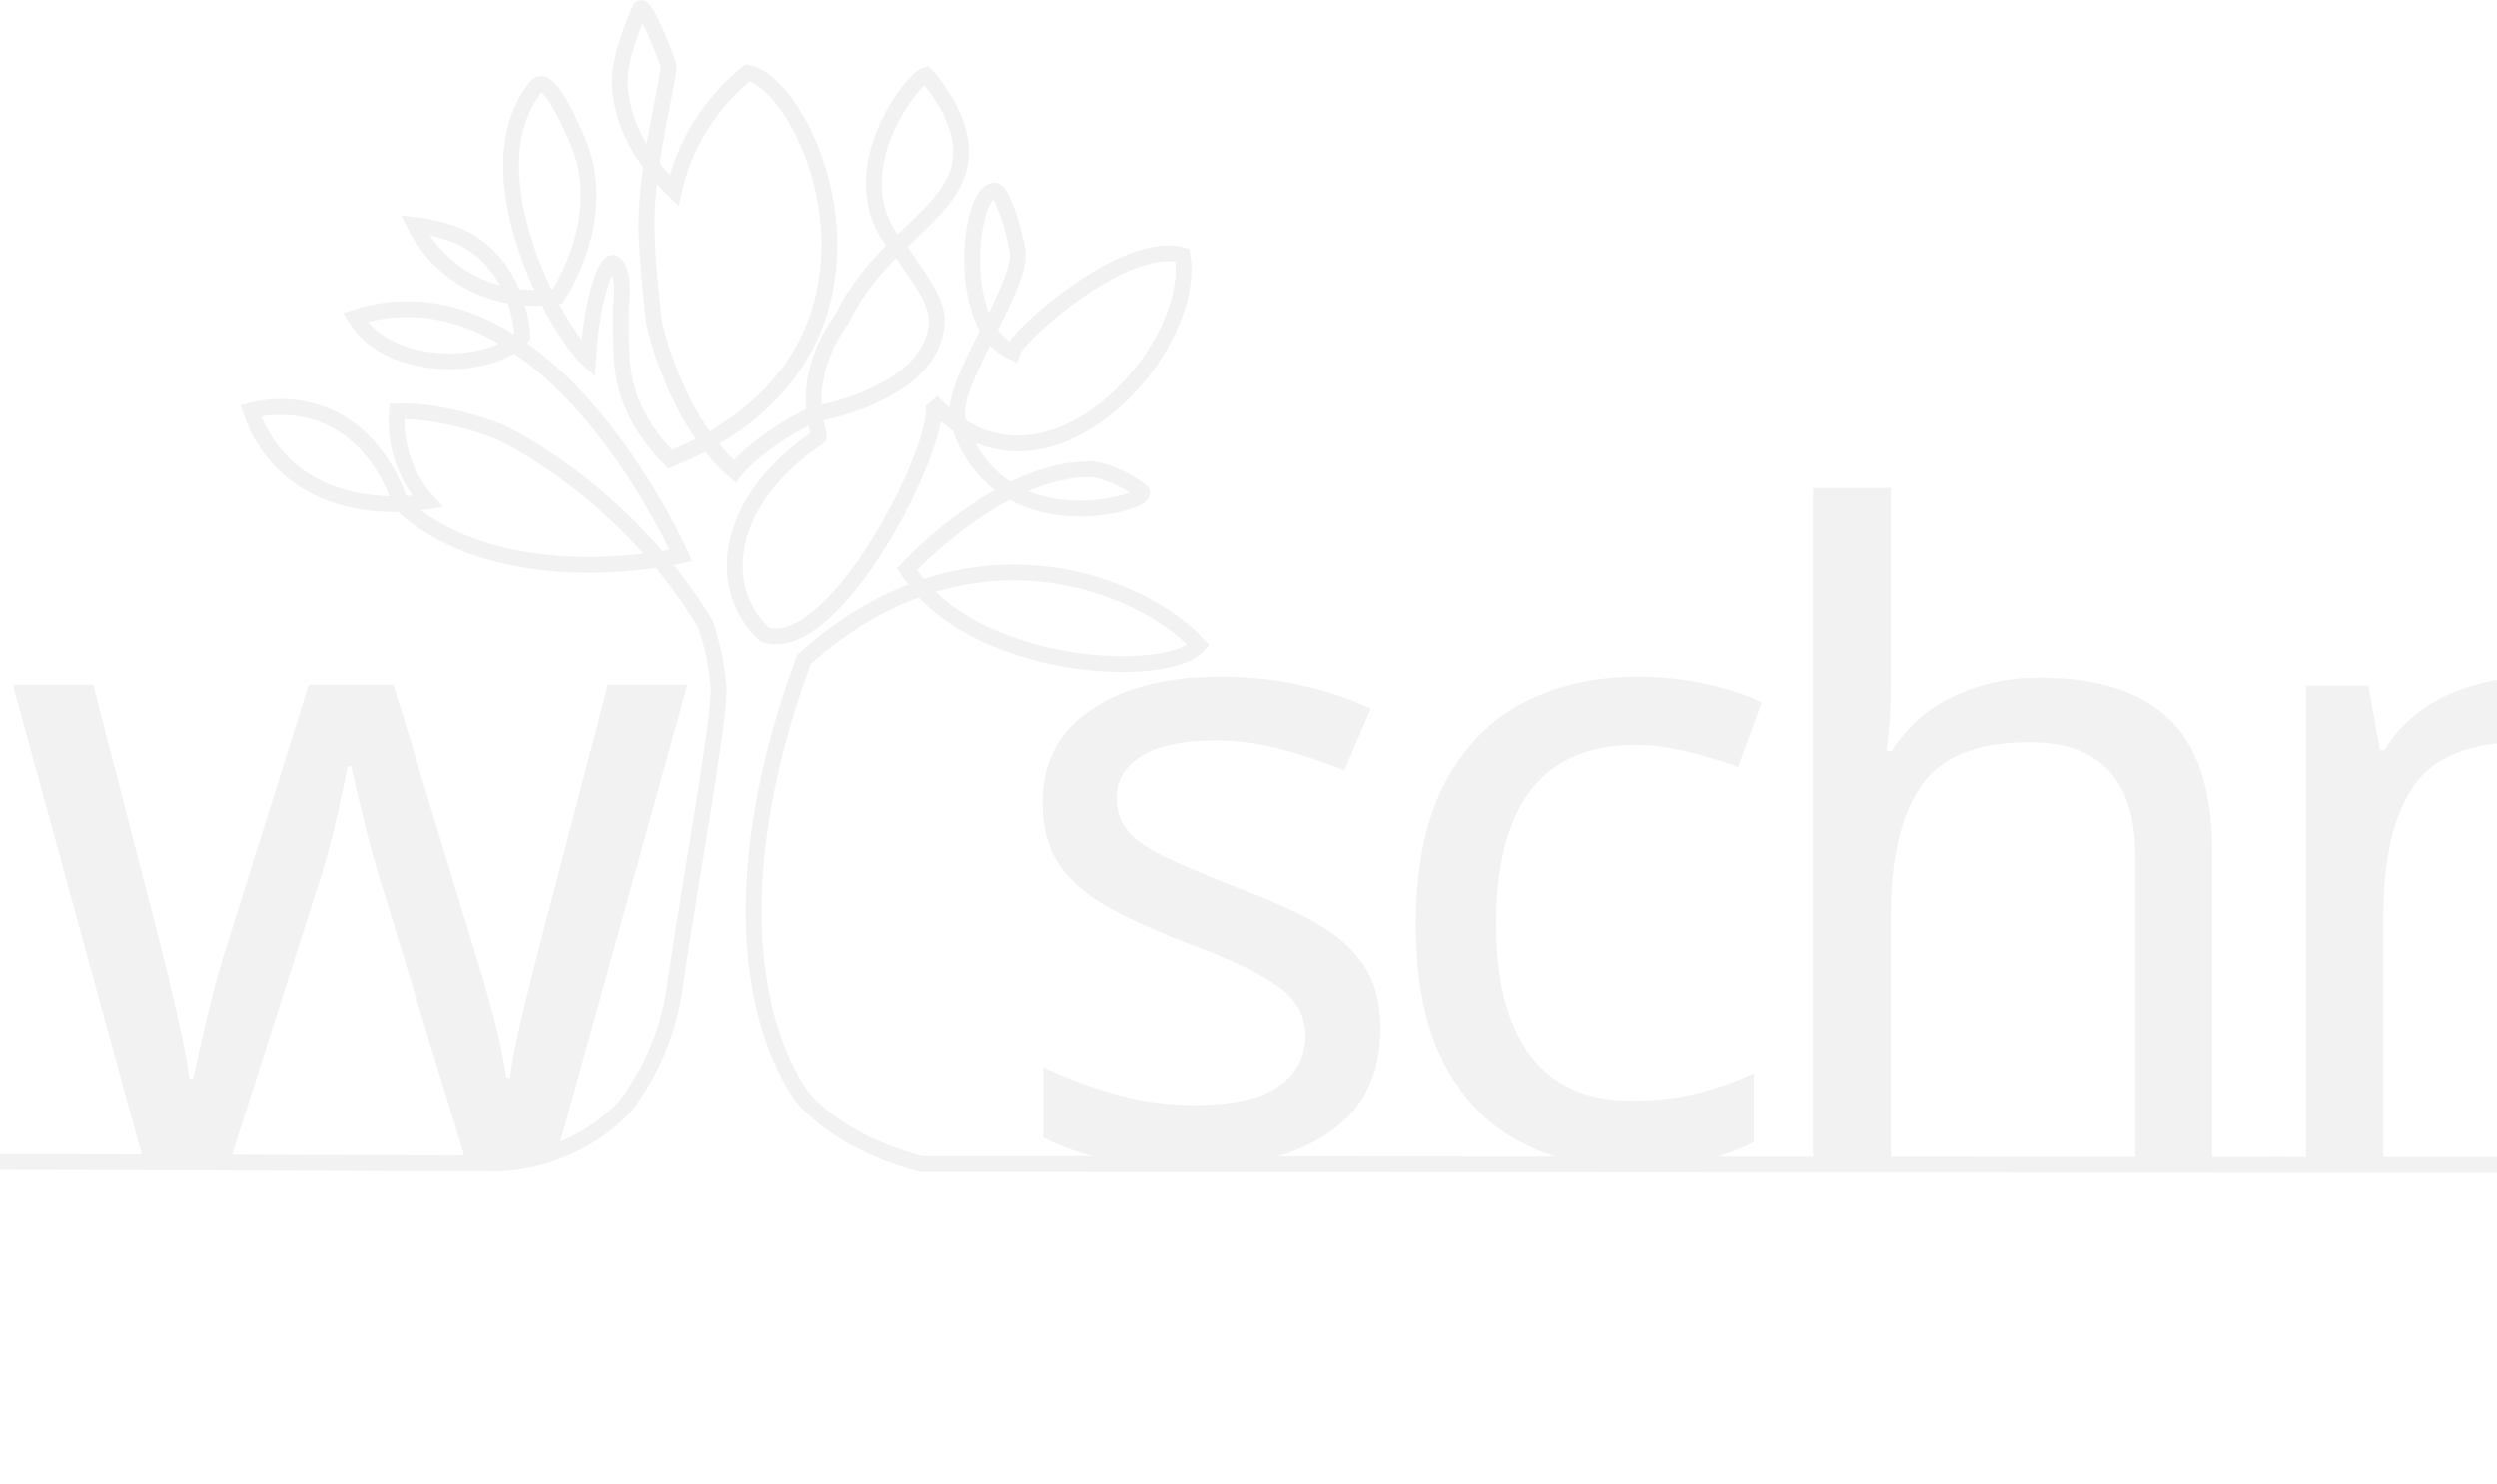
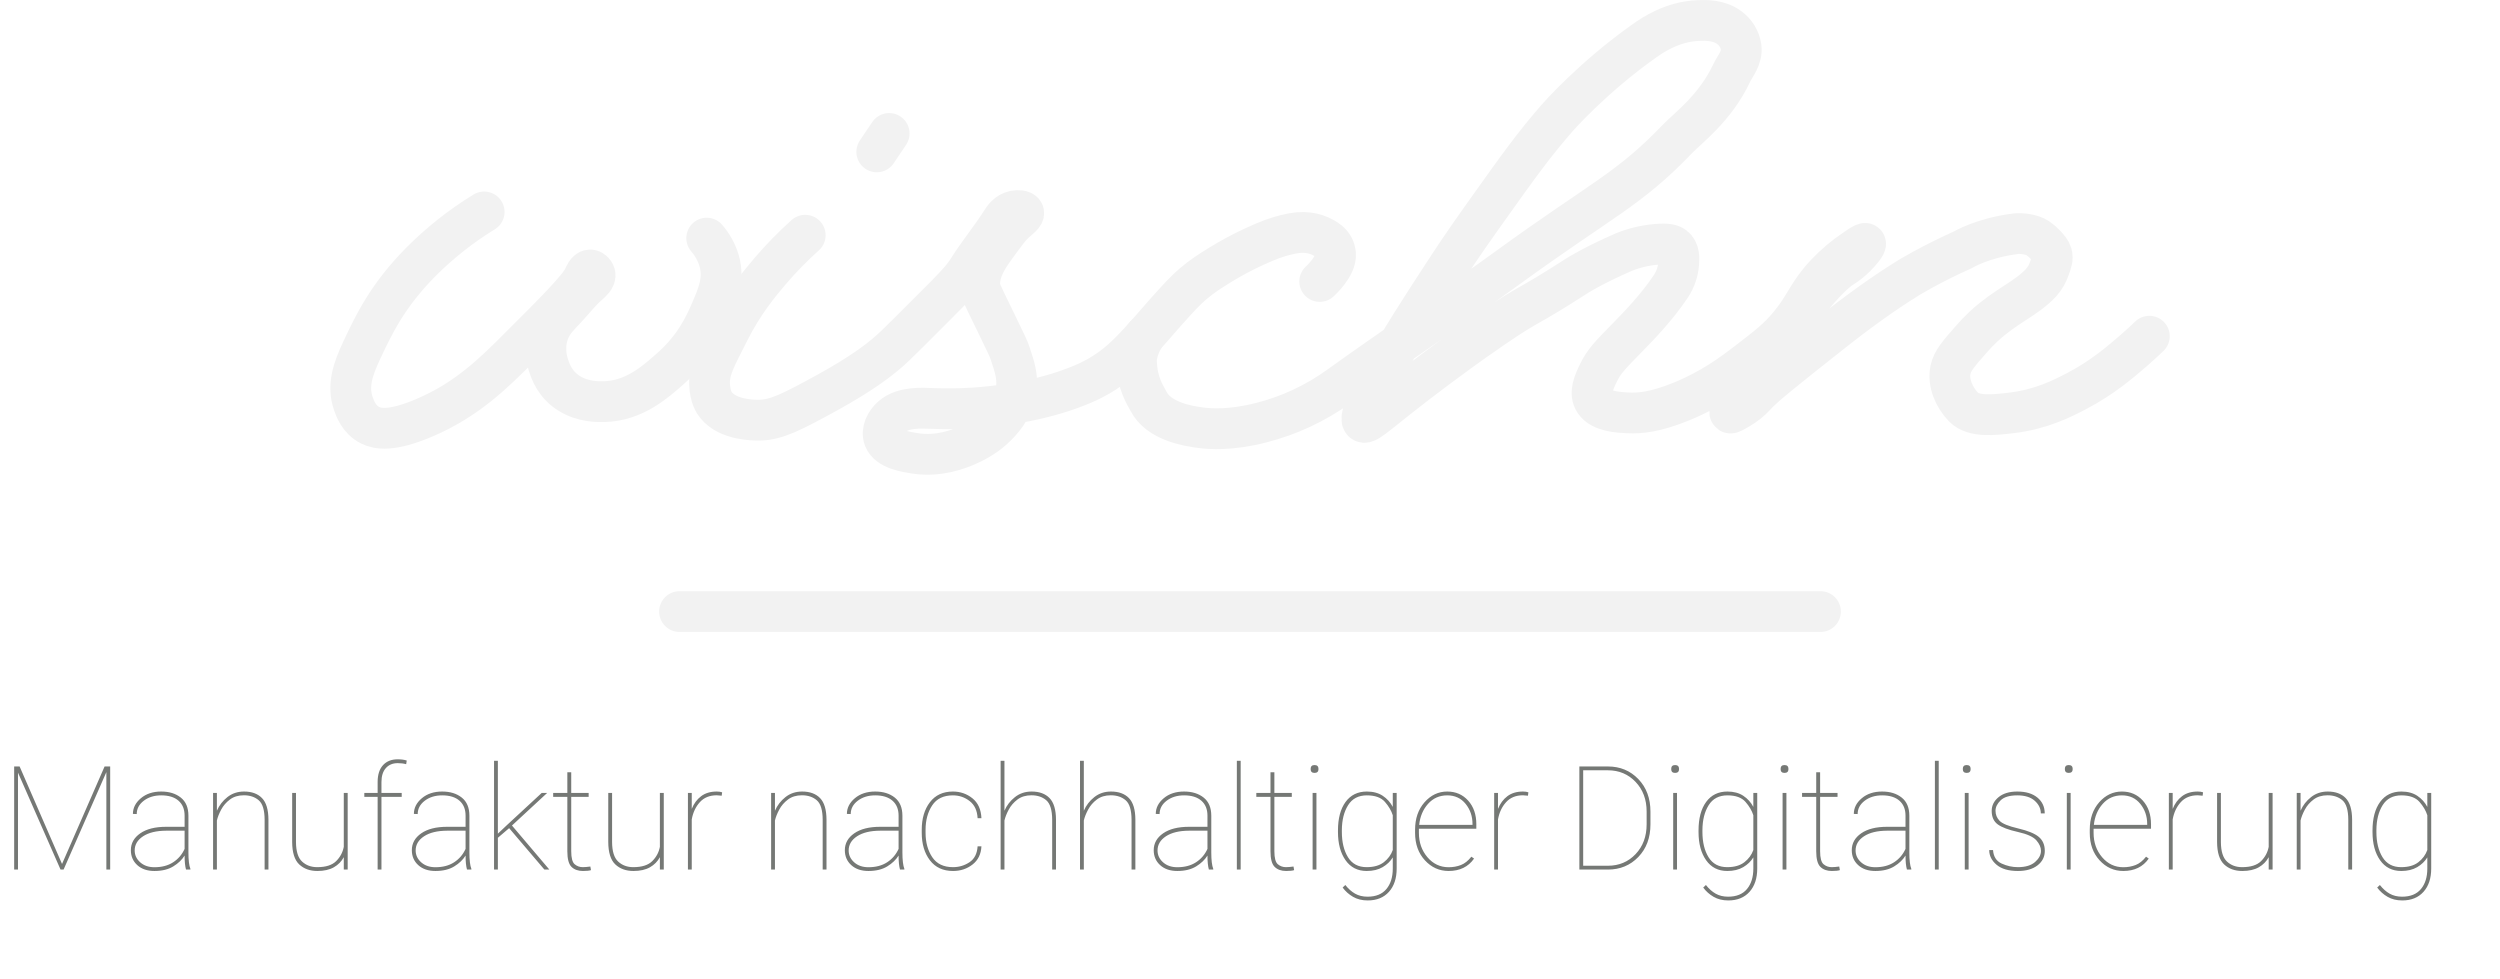
- <svg xmlns="http://www.w3.org/2000/svg" viewBox="0 0 789.01 468.91">
+ <svg xmlns="http://www.w3.org/2000/svg" viewBox="0 0 2758.24 1079.71">
  <defs>
-     <style>.cls-1{font-size:278.98px;fill:#f2f2f2;font-family:AvenirNext-UltraLight, Avenir Next;font-weight:100;letter-spacing:-0.06em;}.cls-2{fill:none;stroke:#f2f2f2;stroke-miterlimit:10;stroke-width:5px;}</style>
+     <style>.cls-1{fill:none;stroke:#f2f2f2;stroke-linecap:round;stroke-miterlimit:10;stroke-width:45px;}.cls-2{font-size:160px;fill:#757875;font-family:Roboto-Thin, Roboto;font-weight:200;}</style>
  </defs>
  <g id="Ebene_2" data-name="Ebene 2">
-     <g id="Ebene_2-2" data-name="Ebene 2">
-       <text class="cls-1" transform="translate(1.01 366.24)">
-         <tspan xml:space="preserve">w  schn</tspan>
-       </text>
-       <path class="cls-2" d="M0,367.24c43.83,0,114.7.44,158.54.44,4.13-.22,23.62-1.71,39.08-18.08a81,81,0,0,0,15.82-39.07c4.55-31.09,14.29-84.38,13.66-93.26a82.57,82.57,0,0,0-4.16-20c-25.65-42.69-64.8-60.65-64.8-60.65s-17-7.15-32.73-6.59a38,38,0,0,0,9.71,28.48c-3.18.56-29.39,4.78-46.3-12.73a43.27,43.27,0,0,1-9.65-16,38.55,38.55,0,0,1,21.07.61c19.39,6.32,25.6,26.61,26.22,28.74,32.38,29.72,88.74,16.46,88.74,16.46s-41.78-94.69-103-75.28c10.43,17.69,43.38,17,52.87,6-.11-2.34-1.09-18.75-14.78-28.72C142.64,72.1,131,71,131,71a42.31,42.31,0,0,0,13.53,15.66c13.48,9.36,28.1,7.48,31.7,6.91,1.64-2.51,16.4-25.86,6.27-49.25-3.54-8.16-9.72-21.18-13.06-17-21.3,26.36,5.89,76.59,16.43,86.19,1.19-19.16,5.56-30.89,8-30.47a1,1,0,0,1,.54.34c2.84,3,2.29,10.32,1.83,14,0,2.11-.07,5,0,8.36,0,0,.15,3.3.21,5.92.22,9.46,3.17,21.12,15.32,33.5,80.75-32.81,44.92-118.15,24.5-122.18a67.34,67.34,0,0,0-18,22.42,66.6,66.6,0,0,0-5.23,14.79c-12.72-12.3-16.85-24.28-17.15-34.26-.26-8.53,6.44-23.21,6.44-23.21,1.48-1.92,8.39,15.64,8.86,17.67,1,2.46-6.44,28.16-6.85,48.94-.22,10.84,2.36,32.47,2.36,32.47s6.29,30.45,25.45,47.16c0,0,7.24-9.41,24.84-17.95,15.56-3.11,31.42-9.84,36.92-21.29C299.51,98,292.87,91.93,284.45,79c-21-22.4,3.65-54.18,8.11-55.32,0,0,11.31,12.07,11.09,24.46-.34,19.45-24.58,26.1-37.49,52.35-15.17,21.31-6.44,37-7.49,37.66-30.1,20.19-32.69,48.05-17,62.47,23.35,7.59,58.88-66.3,52.69-73.84C329,165.44,378.65,111,373.62,80.63c-17.77-5.16-51.92,24.83-53.79,30.57-18.14-8-13.71-50.39-5.73-51,2.33-.18,6,11.23,7.35,18.81,2,11.91-22.47,42.86-18.67,54.53,13,40,61,24.93,57.93,22.06.25-.38-7.64-6.24-15.61-7.32h-.18c-29.13-.29-58.33,31.62-58.33,31.62,19.64,32.08,82,35.51,92.1,24.05-16.37-18.4-71.94-42.95-124.58,4.46-20.39,54.28-21.74,106.32-1.06,137.69,5.59,6.92,17.61,16.36,38,21.79,109.17.1,430.58.28,430.58.28" />
-       <line class="cls-2" x1="718.15" y1="368.16" x2="789.01" y2="368.16" />
+     <g id="Ebene_1-2" data-name="Ebene 1">
+       <path class="cls-1" d="M981,147.25l-13.65,20.31" />
+       <path class="cls-1" d="M534.15,233.83a373.8,373.8,0,0,0-70.29,55.64c-36.62,37.14-51.57,68.93-64.75,97-9.8,20.86-16.07,39.25-9.25,58.82,1.9,5.45,6.17,17.7,18.5,23.85,8.38,4.18,23.64,7.11,59.2-7.95,47.31-20,76.32-48.84,105.44-77.9,38.45-38.38,66.17-66,71.21-77.72.61-1.4,3.07-7.62,6.77-7.75,2.34-.08,4.85,2.3,5.47,4.7,1.14,4.39-4.05,8.67-7.73,11.91-8.75,7.7-15.62,16.83-23.51,25.19-9.69,10.26-14.53,15.4-18,22.7-8.68,18.06-3.76,35.51-1.93,41,2.22,6.65,7.07,21.19,23.19,31,15.11,9.2,31.46,9,38.07,8.81,33-.84,56-21.19,73.46-36.68,26.57-23.52,37.32-47.41,44.17-63.13,8-18.46,14.94-34.94,9.43-55a67.25,67.25,0,0,0-13.89-25.6" />
+       <path class="cls-1" d="M888.39,259.52a409.53,409.53,0,0,0-38.75,39.68c-11.21,13.18-29.48,34.91-45.34,66.6C790.16,394,782.22,407,782.86,423.9c.55,14.29,5.33,20.85,7.42,23.38,13.51,16.28,41.05,16.29,47,16.29,19.3,0,37.86-9.91,74.2-29.75,40.43-22.09,59.75-38,65.13-42.51,7.31-6.14,13-11.54,25.55-24.09,37.66-37.8,57.28-56.11,65.13-68.73,11.77-18.92,26.39-36.46,38.33-55.3,1.24-2,5.52-8.78,13.4-10.45,4-.84,9.23-.47,10.29,1.61,1.29,2.54-4.32,6.53-9.35,11s-9.86,11.06-19.64,24.38c-8.8,12-20,27.25-19.45,45.07.14,4.77,1,6.38,17.16,39.51,13.53,27.8,14.78,30.49,16.55,35.82,5.13,15.39,9.11,27.33,6.13,42.67-3.81,19.62-16.62,32.57-22.07,37.93-3,3-13.47,12.86-31.26,20.55-8.81,3.81-30.85,13-57.62,8.95-10.19-1.54-29.57-4.48-34.33-16.33-3.38-8.4,1.79-18.35,8.58-24.23,12.6-10.9,32.74-9.47,45.36-9,59.29,2.44,115.37-8.44,150.19-21.07,11.9-4.31,28.45-10.45,46-23.18,15.84-11.51,28.07-25.2,44.14-43.19,6.64-7.45,7.4-8.74,16.8-19.21,13.94-15.53,21.09-23.44,29.78-30.84,10.36-8.81,19.07-14.22,29.77-20.86a360.36,360.36,0,0,1,38.89-20.76c15.07-6.94,24.49-10.1,33.3-12.32,11.35-2.85,18.22-3.28,24.93-2.43a46.13,46.13,0,0,1,17.35,5.63c3.2,1.87,8,4.75,10.85,10.18a22,22,0,0,1,2.12,7.67c1,13.24-16.06,29-17.45,30.25" />
+       <path class="cls-1" d="M1263.05,370.63c-3.6,5.62-9.45,17.66-9.2,28,.61,24.71,10.08,37.74,13.2,43.92,11.2,22.19,43.23,27.52,58,29.4,9.73,1.24,32.24,3.14,66.42-5.6a253.16,253.16,0,0,0,85.32-39.74c61.32-44.12,124.62-86.19,185.7-130.57,105.36-76.57,134.66-86.79,188.3-142.85,11.28-11.79,41.78-34.07,59.73-72.54,3.57-7.65,12.1-16.8,10.39-29a32.76,32.76,0,0,0-13-21.2c-11.4-8.45-25.53-8.11-33.76-7.82-29,1.05-50.66,15.91-59.74,22.32-57.51,40.62-96.09,84.82-96.09,84.82-25.67,29.4-42.25,52.53-74,97.1-15.48,21.71-32.74,45.91-50.65,73.65-10.09,15.63-104.06,156.82-89.6,165.18,4.86,2.81,17.64-11.9,79.21-58,10.39-7.79,36.68-27.34,63.63-45.75,44.37-30.32,34.1-19.73,93.5-58,0,0,17-10.94,51.58-26a125,125,0,0,1,35.49-8.37c12.19-1.09,16.61.32,19.46,2.46,6.09,4.58,5.54,12.88,5.15,18.7a52.88,52.88,0,0,1-8.58,25.08c-15.4,23.18-35.75,44.08-47.51,56.08-19.29,19.68-26.35,26.75-32.63,39.85-4.83,10.08-10.38,22.09-4,31.48,7.36,10.85,26.28,11.78,36.63,12.3,13.64.67,30.3-1.07,57.24-11.81,35.07-14,58.16-31.51,77.27-46.24,20.1-15.48,31.18-24,43.5-38.86,18.24-21.95,20.08-34.67,40.07-56.08a189.49,189.49,0,0,1,33.2-28c8-5.63,10.3-6.37,10.88-5.9,1.27,1-4.83,8.81-10.88,14.76a88.16,88.16,0,0,1-14.88,11.8c-27.11,16.88-85.82,103-91,110.68-18,26.51-35.71,47.6-32.63,49.69,1,.68,3.92-1,9.73-4.43a76.83,76.83,0,0,0,18.89-15.25c8.49-9.67,34.28-30.06,85.86-70.84,41.85-33.08,71.8-52,82.42-58.53,0,0,23.55-14.57,60.11-31,0,0,21.65-13.14,58.51-17.67,5.16-.63,17.19.43,23.91,4.88a51.32,51.32,0,0,1,8.48,7.33c3.43,3.71,5.85,6.33,7,10.19,1.39,4.87-.11,9-2.57,15.69a44.52,44.52,0,0,1-9.14,15.85c-16.56,18-38.43,25.14-63.65,48.58a184.32,184.32,0,0,0-13.7,14.28c-13.72,15.64-20.58,23.46-22.64,33.31-3,14.2,3.85,30.31,14.42,41.2,11,11.31,33.7,8.63,52.66,6.4,32.89-3.88,56.21-15.79,72.12-24.11,28.33-14.8,48.34-32.11,63-44.76,7.24-6.27,13.07-11.77,17.17-15.74" />
+       <text class="cls-2" transform="translate(0 959.39)">Manufaktur nachhaltiger Digitalisierung</text>
+       <line class="cls-1" x1="749.73" y1="674.74" x2="2008.51" y2="674.74" />
    </g>
  </g>
</svg>
